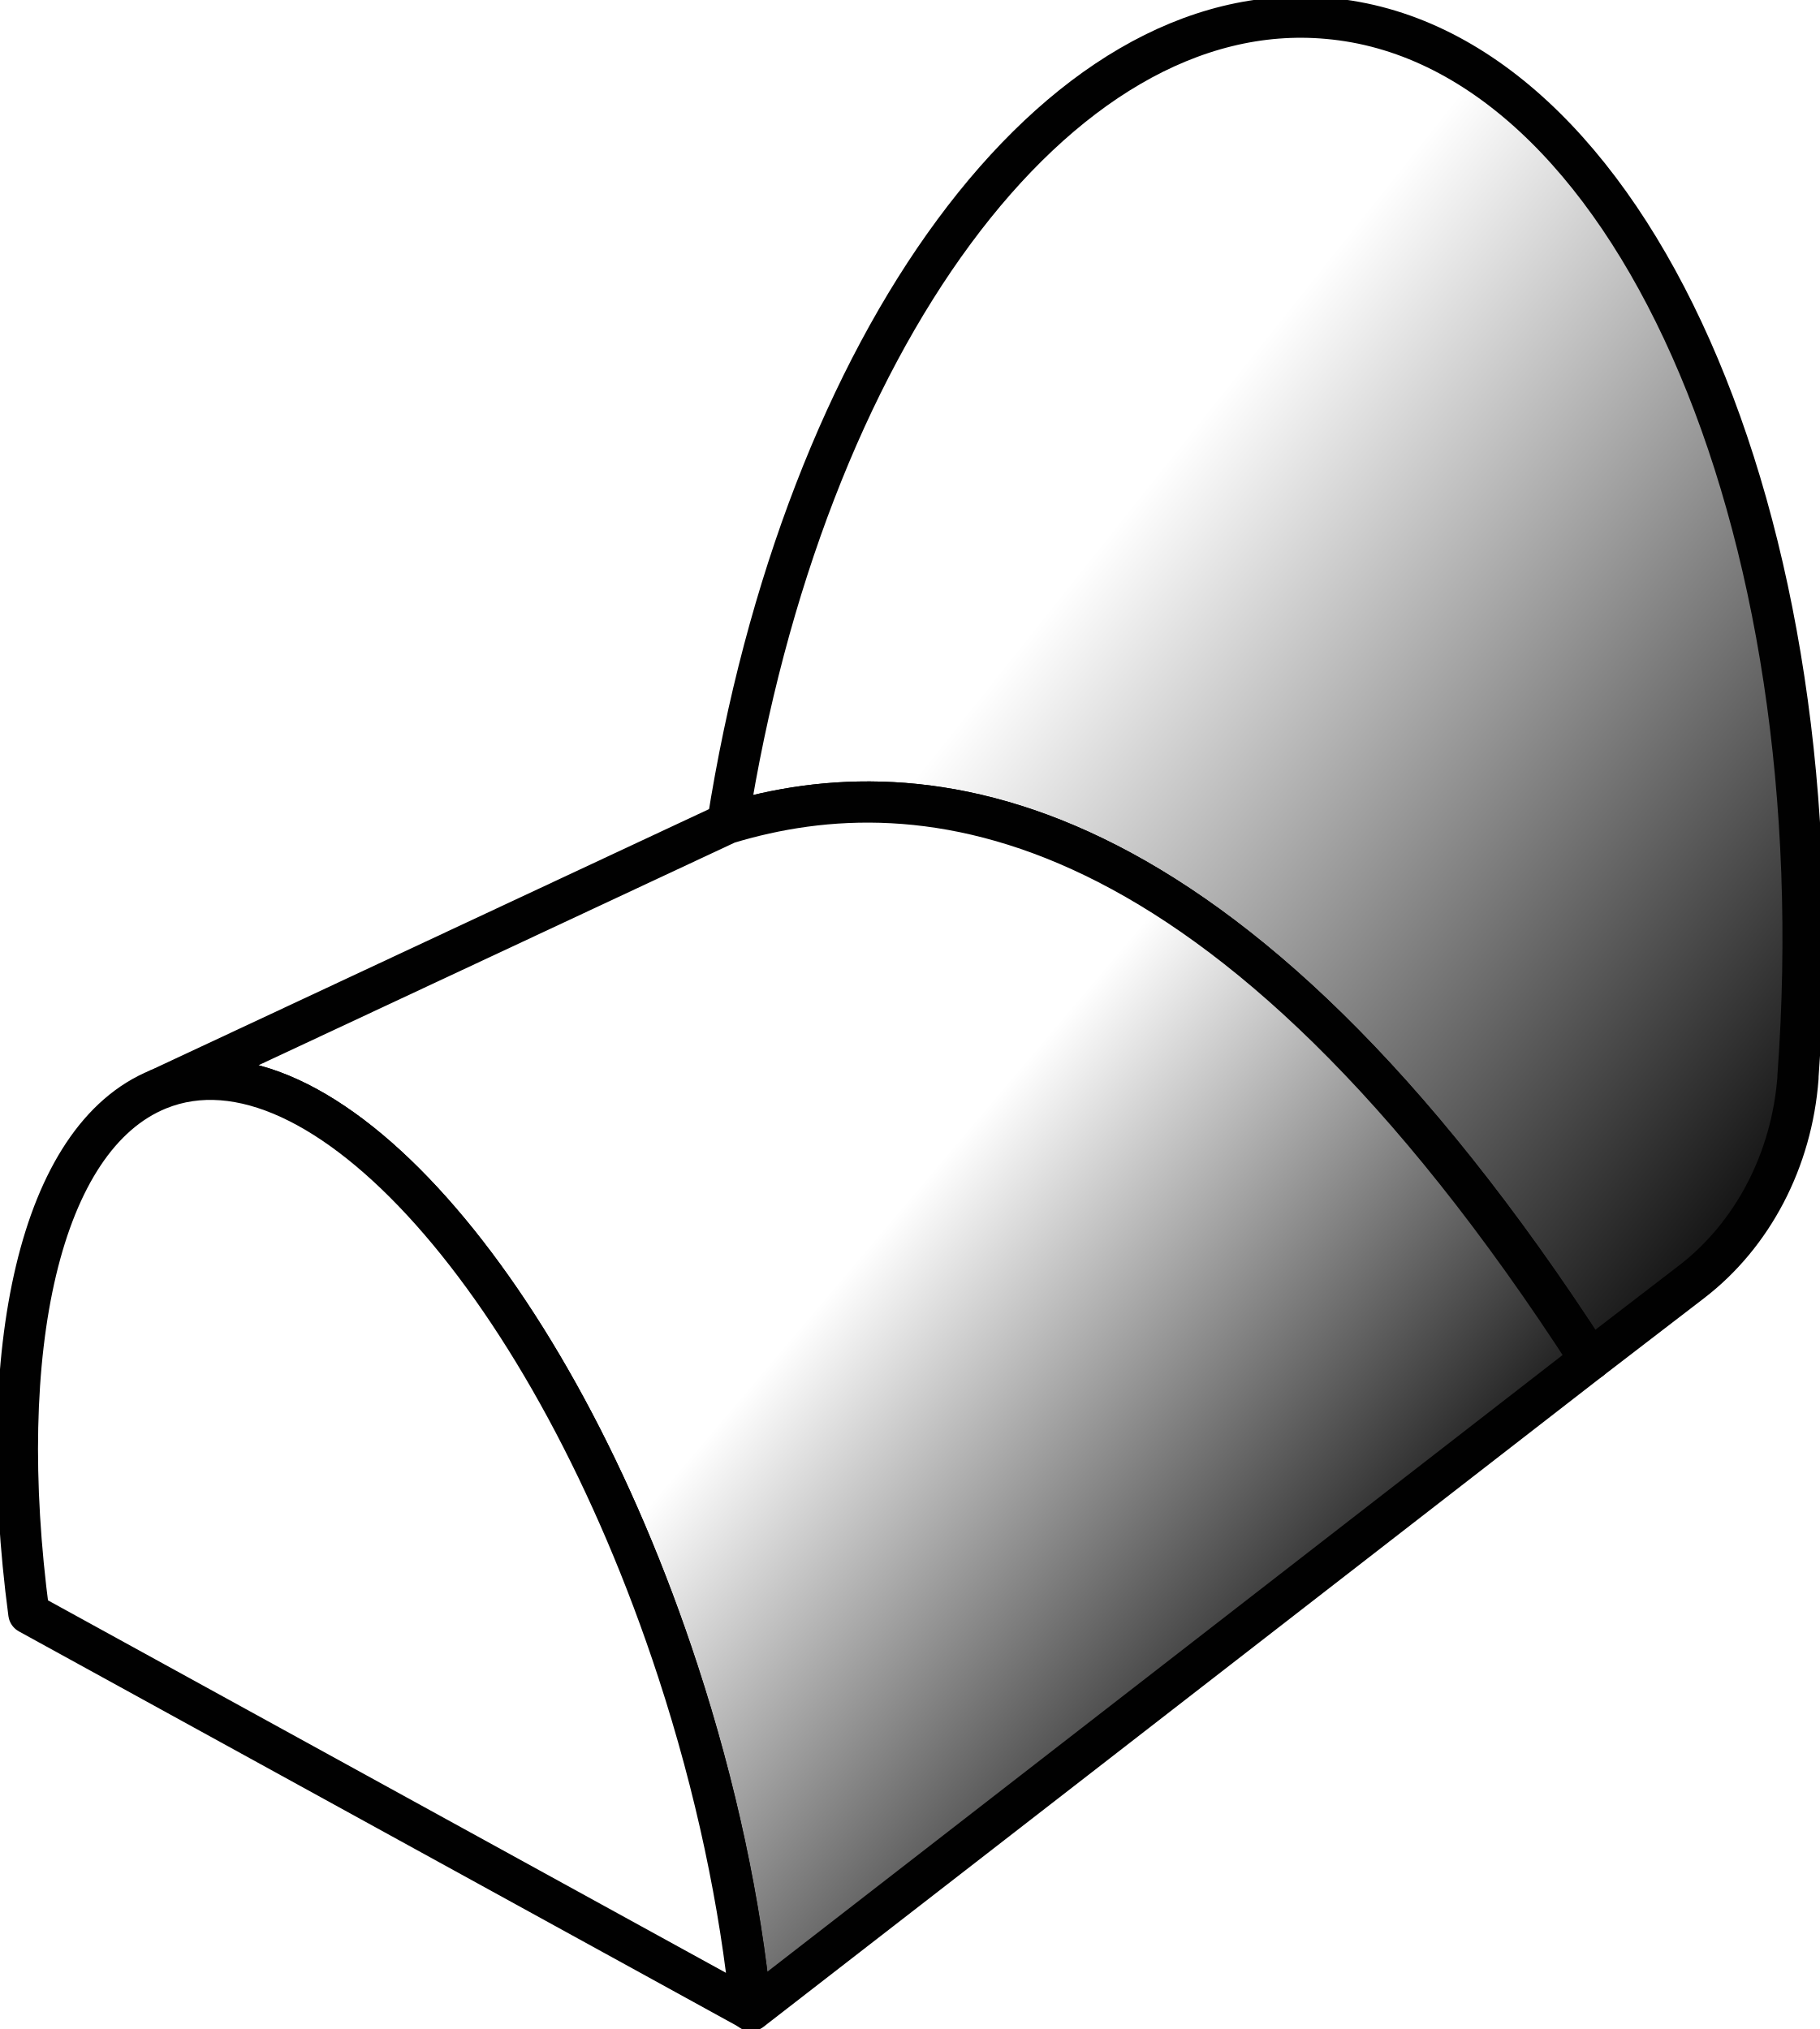
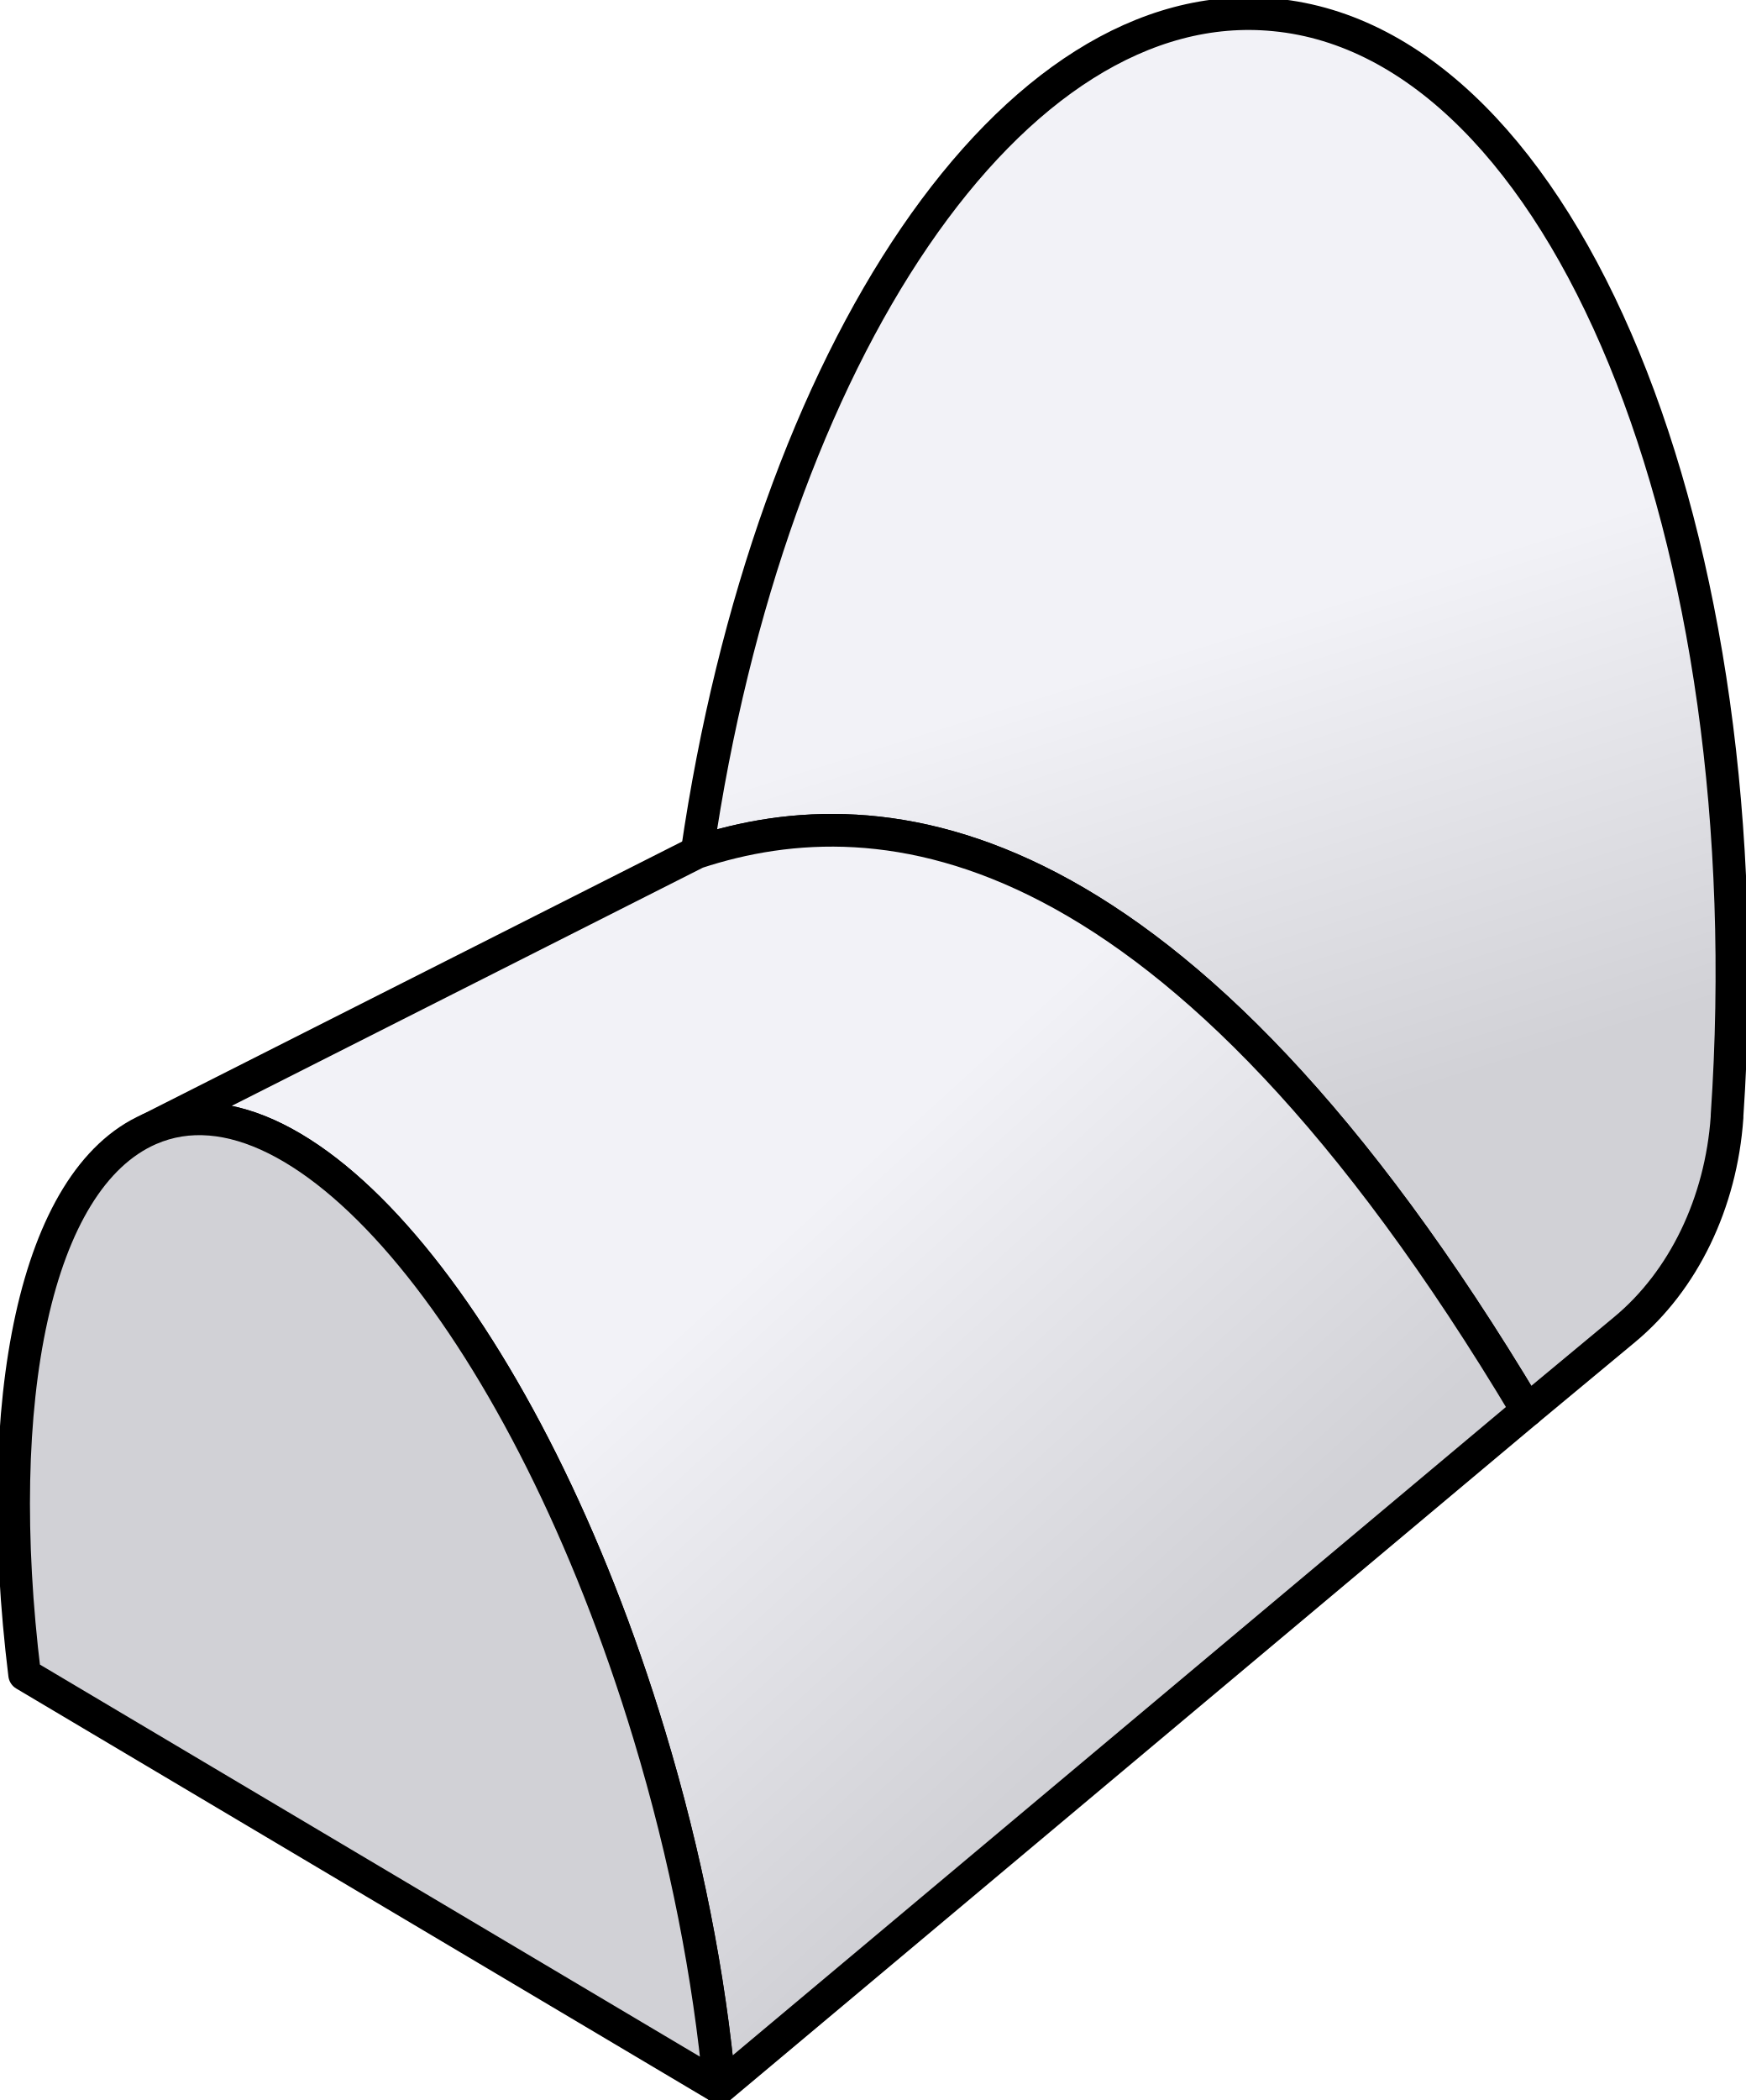
- <svg xmlns="http://www.w3.org/2000/svg" width="530" height="591" viewBox="0 0 530 591" fill="none">
-   <path d="M523.6 313.481V313.926C521.8 337.926 510.4 359.705 492.6 373.372L463.1 396.039C356.6 231.034 268.1 222.701 211.9 239.812C233.9 100.031 307.5 -1.861 386.7 5.361C474.2 13.139 535.5 151.143 523.6 313.481Z" fill="url(#paint0_linear)" stroke="#010101" stroke-width="12" stroke-miterlimit="10" stroke-linejoin="round" />
-   <path d="M463.1 396.039L268 547.377L218.7 585.6C215.7 554.71 208.6 521.043 197.4 486.819C160.7 374.261 93 298.37 46.2 317.259L211.8 239.812C268.1 222.701 356.6 231.034 463.1 396.039Z" fill="url(#paint1_linear)" stroke="#010101" stroke-width="12" stroke-miterlimit="10" stroke-linejoin="round" />
-   <path d="M218.7 585.489L8.4 469.93C-1.8 393.15 11.6 331.26 46.2 317.259C93 298.37 160.6 374.261 197.4 486.708C208.6 520.932 215.6 554.71 218.7 585.489Z" fill="url(#paint2_linear)" stroke="#010101" stroke-width="12" stroke-miterlimit="10" stroke-linejoin="round" />
+ <svg xmlns="http://www.w3.org/2000/svg" width="641" height="771" viewBox="0 0 641 771" fill="none">
+   <path d="M634.207 409.591V410.174C632.023 441.652 618.19 470.216 596.591 488.141L560.794 517.87C431.563 301.457 324.173 290.527 255.978 312.97C282.673 129.638 371.983 -3.999 468.087 5.474C574.263 15.675 648.647 196.675 634.207 409.591Z" fill="url(#paint0_linear)" stroke="black" stroke-width="12" stroke-miterlimit="10" stroke-linejoin="round" />
+   <path d="M560.794 517.87L324.052 716.358L264.229 766.49C260.589 725.977 251.973 681.82 238.383 636.934C193.849 489.307 111.699 389.771 54.91 414.546L255.856 312.97C324.173 290.527 431.563 301.457 560.794 517.87Z" fill="url(#paint1_linear)" stroke="black" stroke-width="12" stroke-miterlimit="10" stroke-linejoin="round" />
+   <path d="M264.229 766.344L9.042 614.782C-3.335 514.081 12.925 432.908 54.91 414.546C111.699 389.771 193.728 489.306 238.383 636.788C251.973 681.674 260.467 725.976 264.229 766.344Z" fill="#D1D1D6" stroke="black" stroke-width="12" stroke-miterlimit="10" stroke-linejoin="round" />
  <defs>
-     <linearGradient id="paint0_linear" x1="334.073" y1="141.544" x2="561.691" y2="322.651" gradientUnits="userSpaceOnUse">
-       <stop stop-color="white" />
-       <stop offset="1" />
+     <linearGradient id="paint0_linear" x1="460" y1="229" x2="514.62" y2="403.567" gradientUnits="userSpaceOnUse">
+       <stop stop-color="#F2F2F7" />
+       <stop offset="1" stop-color="#D1D1D6" />
    </linearGradient>
-     <linearGradient id="paint1_linear" x1="240.667" y1="377.501" x2="396.548" y2="509.591" gradientUnits="userSpaceOnUse">
-       <stop stop-color="white" />
-       <stop offset="1" />
-     </linearGradient>
-     <linearGradient id="paint2_linear" x1="236.526" y1="389.389" x2="515.256" y2="255.508" gradientUnits="userSpaceOnUse">
-       <stop stop-color="white" />
-       <stop offset="1" />
+     <linearGradient id="paint1_linear" x1="326" y1="417" x2="468" y2="573" gradientUnits="userSpaceOnUse">
+       <stop stop-color="#F2F2F7" />
+       <stop offset="1" stop-color="#D1D1D6" />
    </linearGradient>
  </defs>
</svg>
